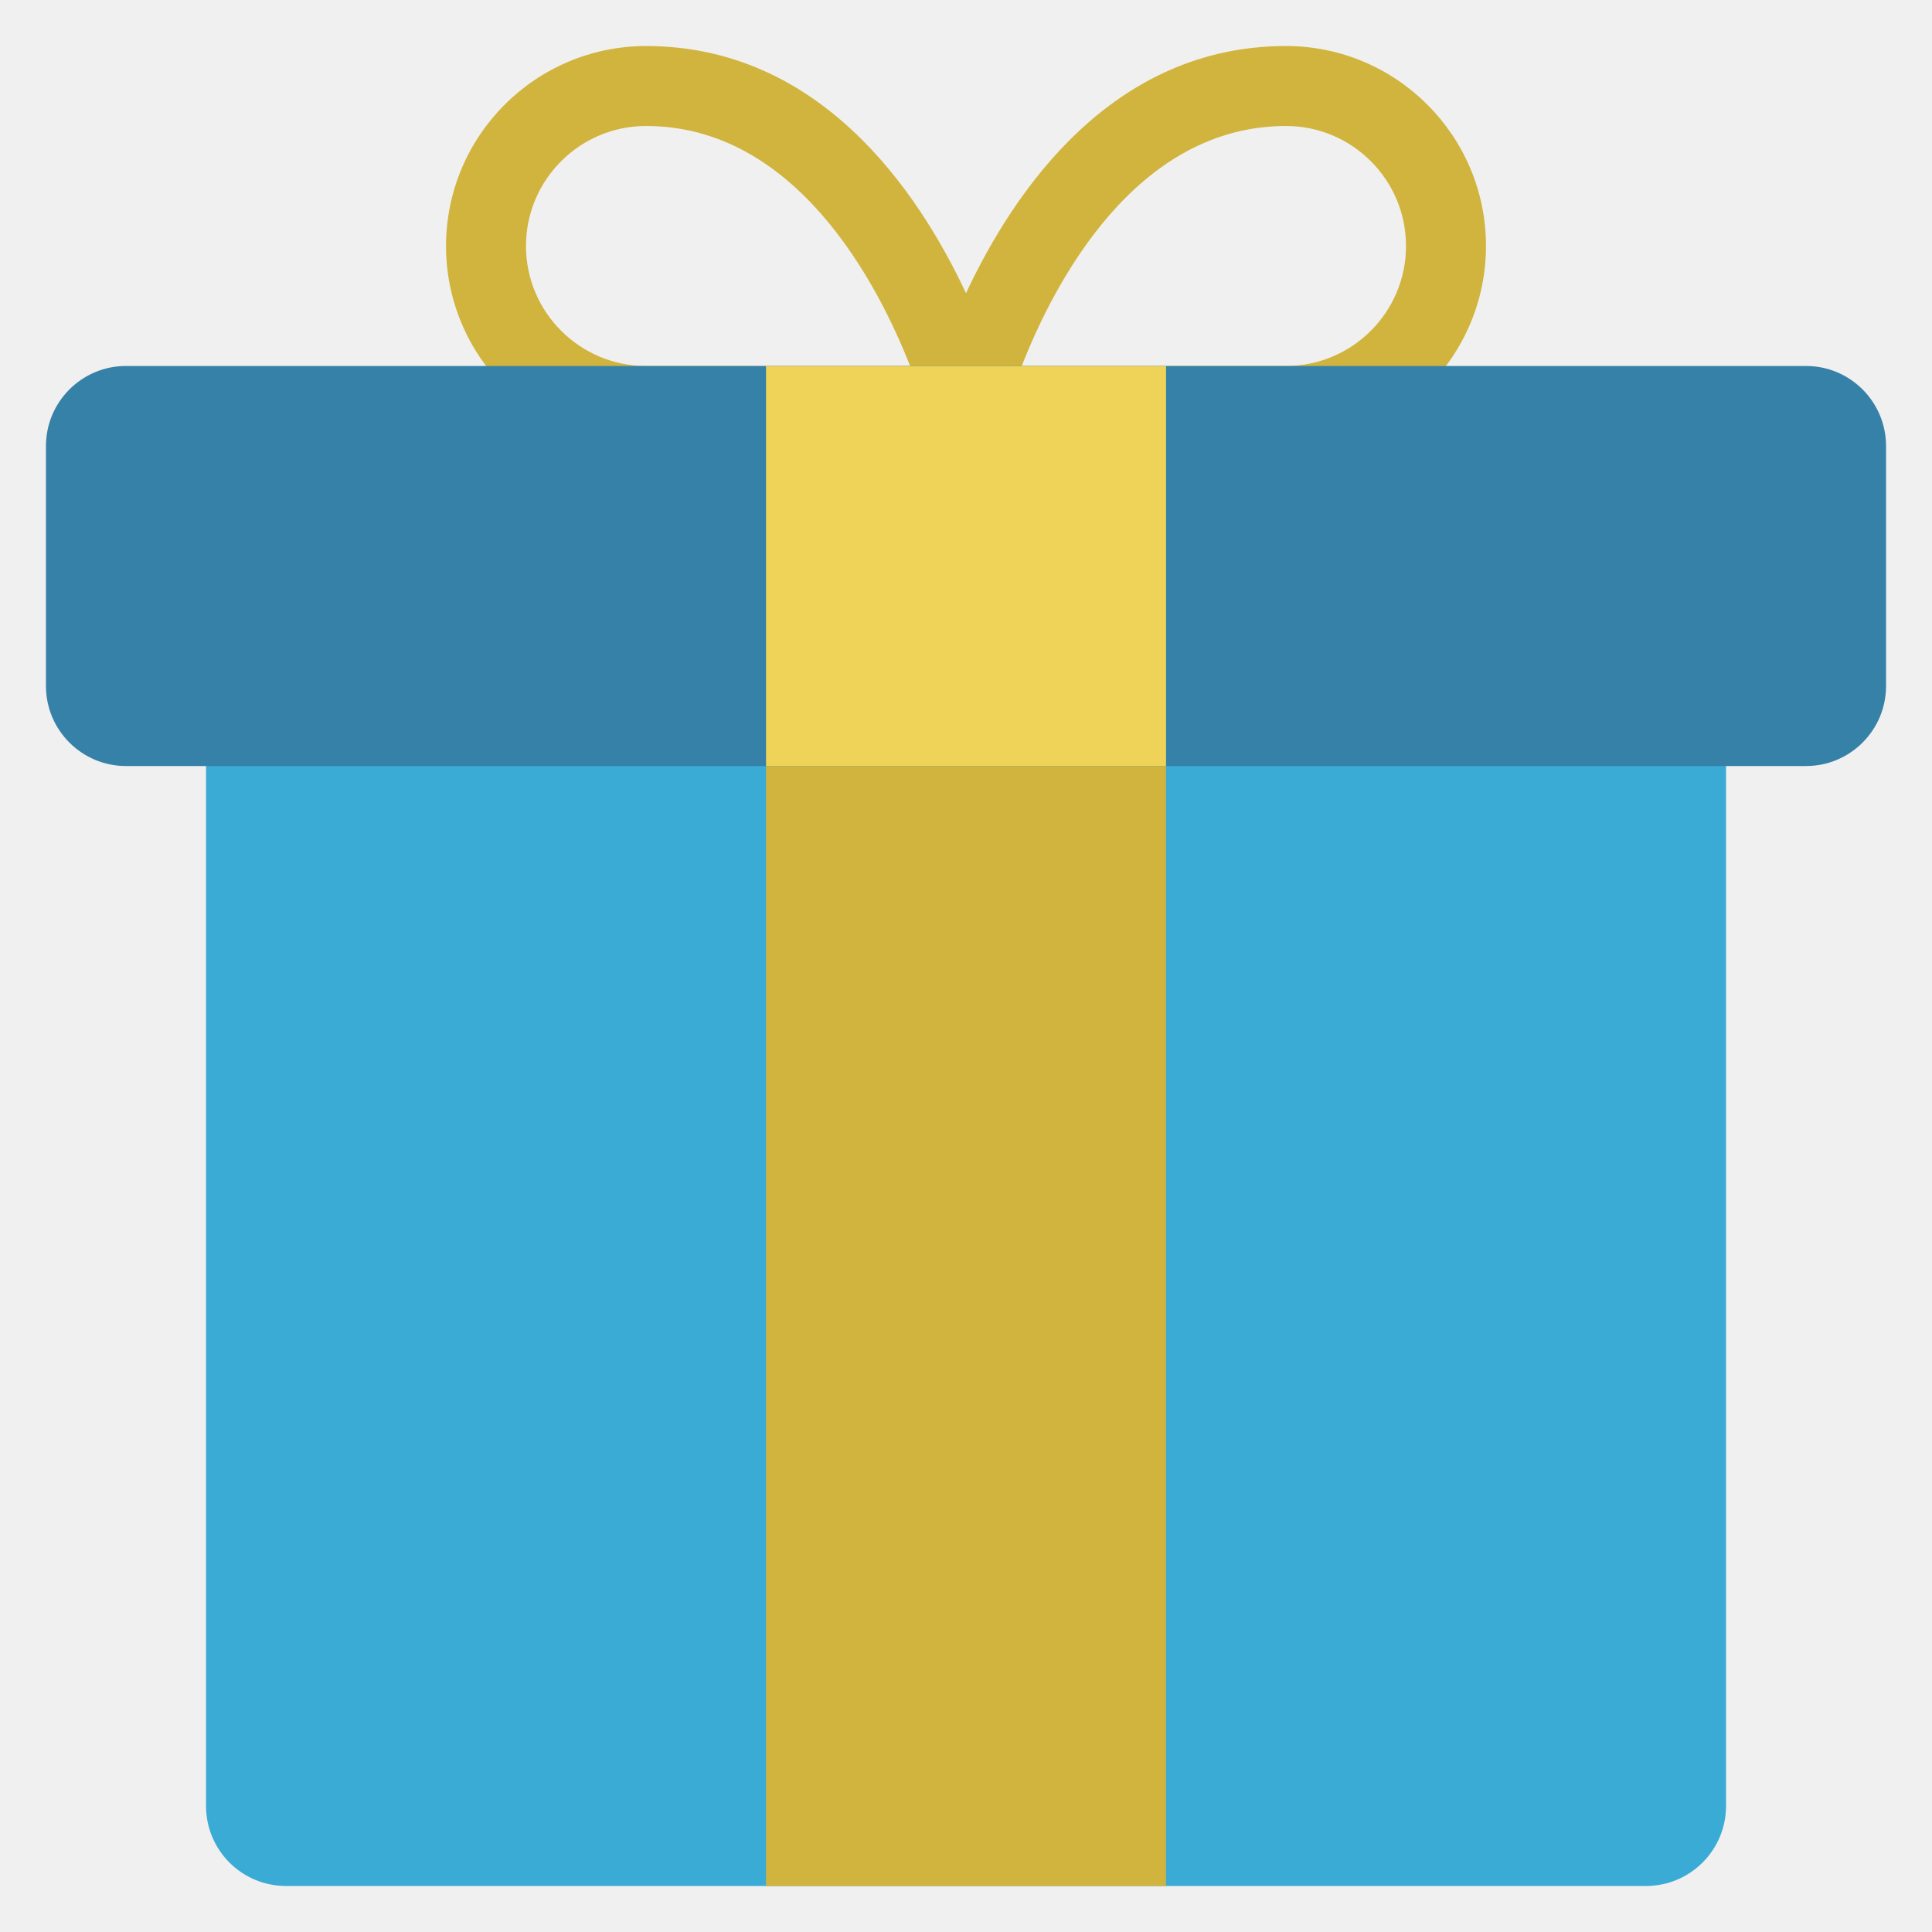
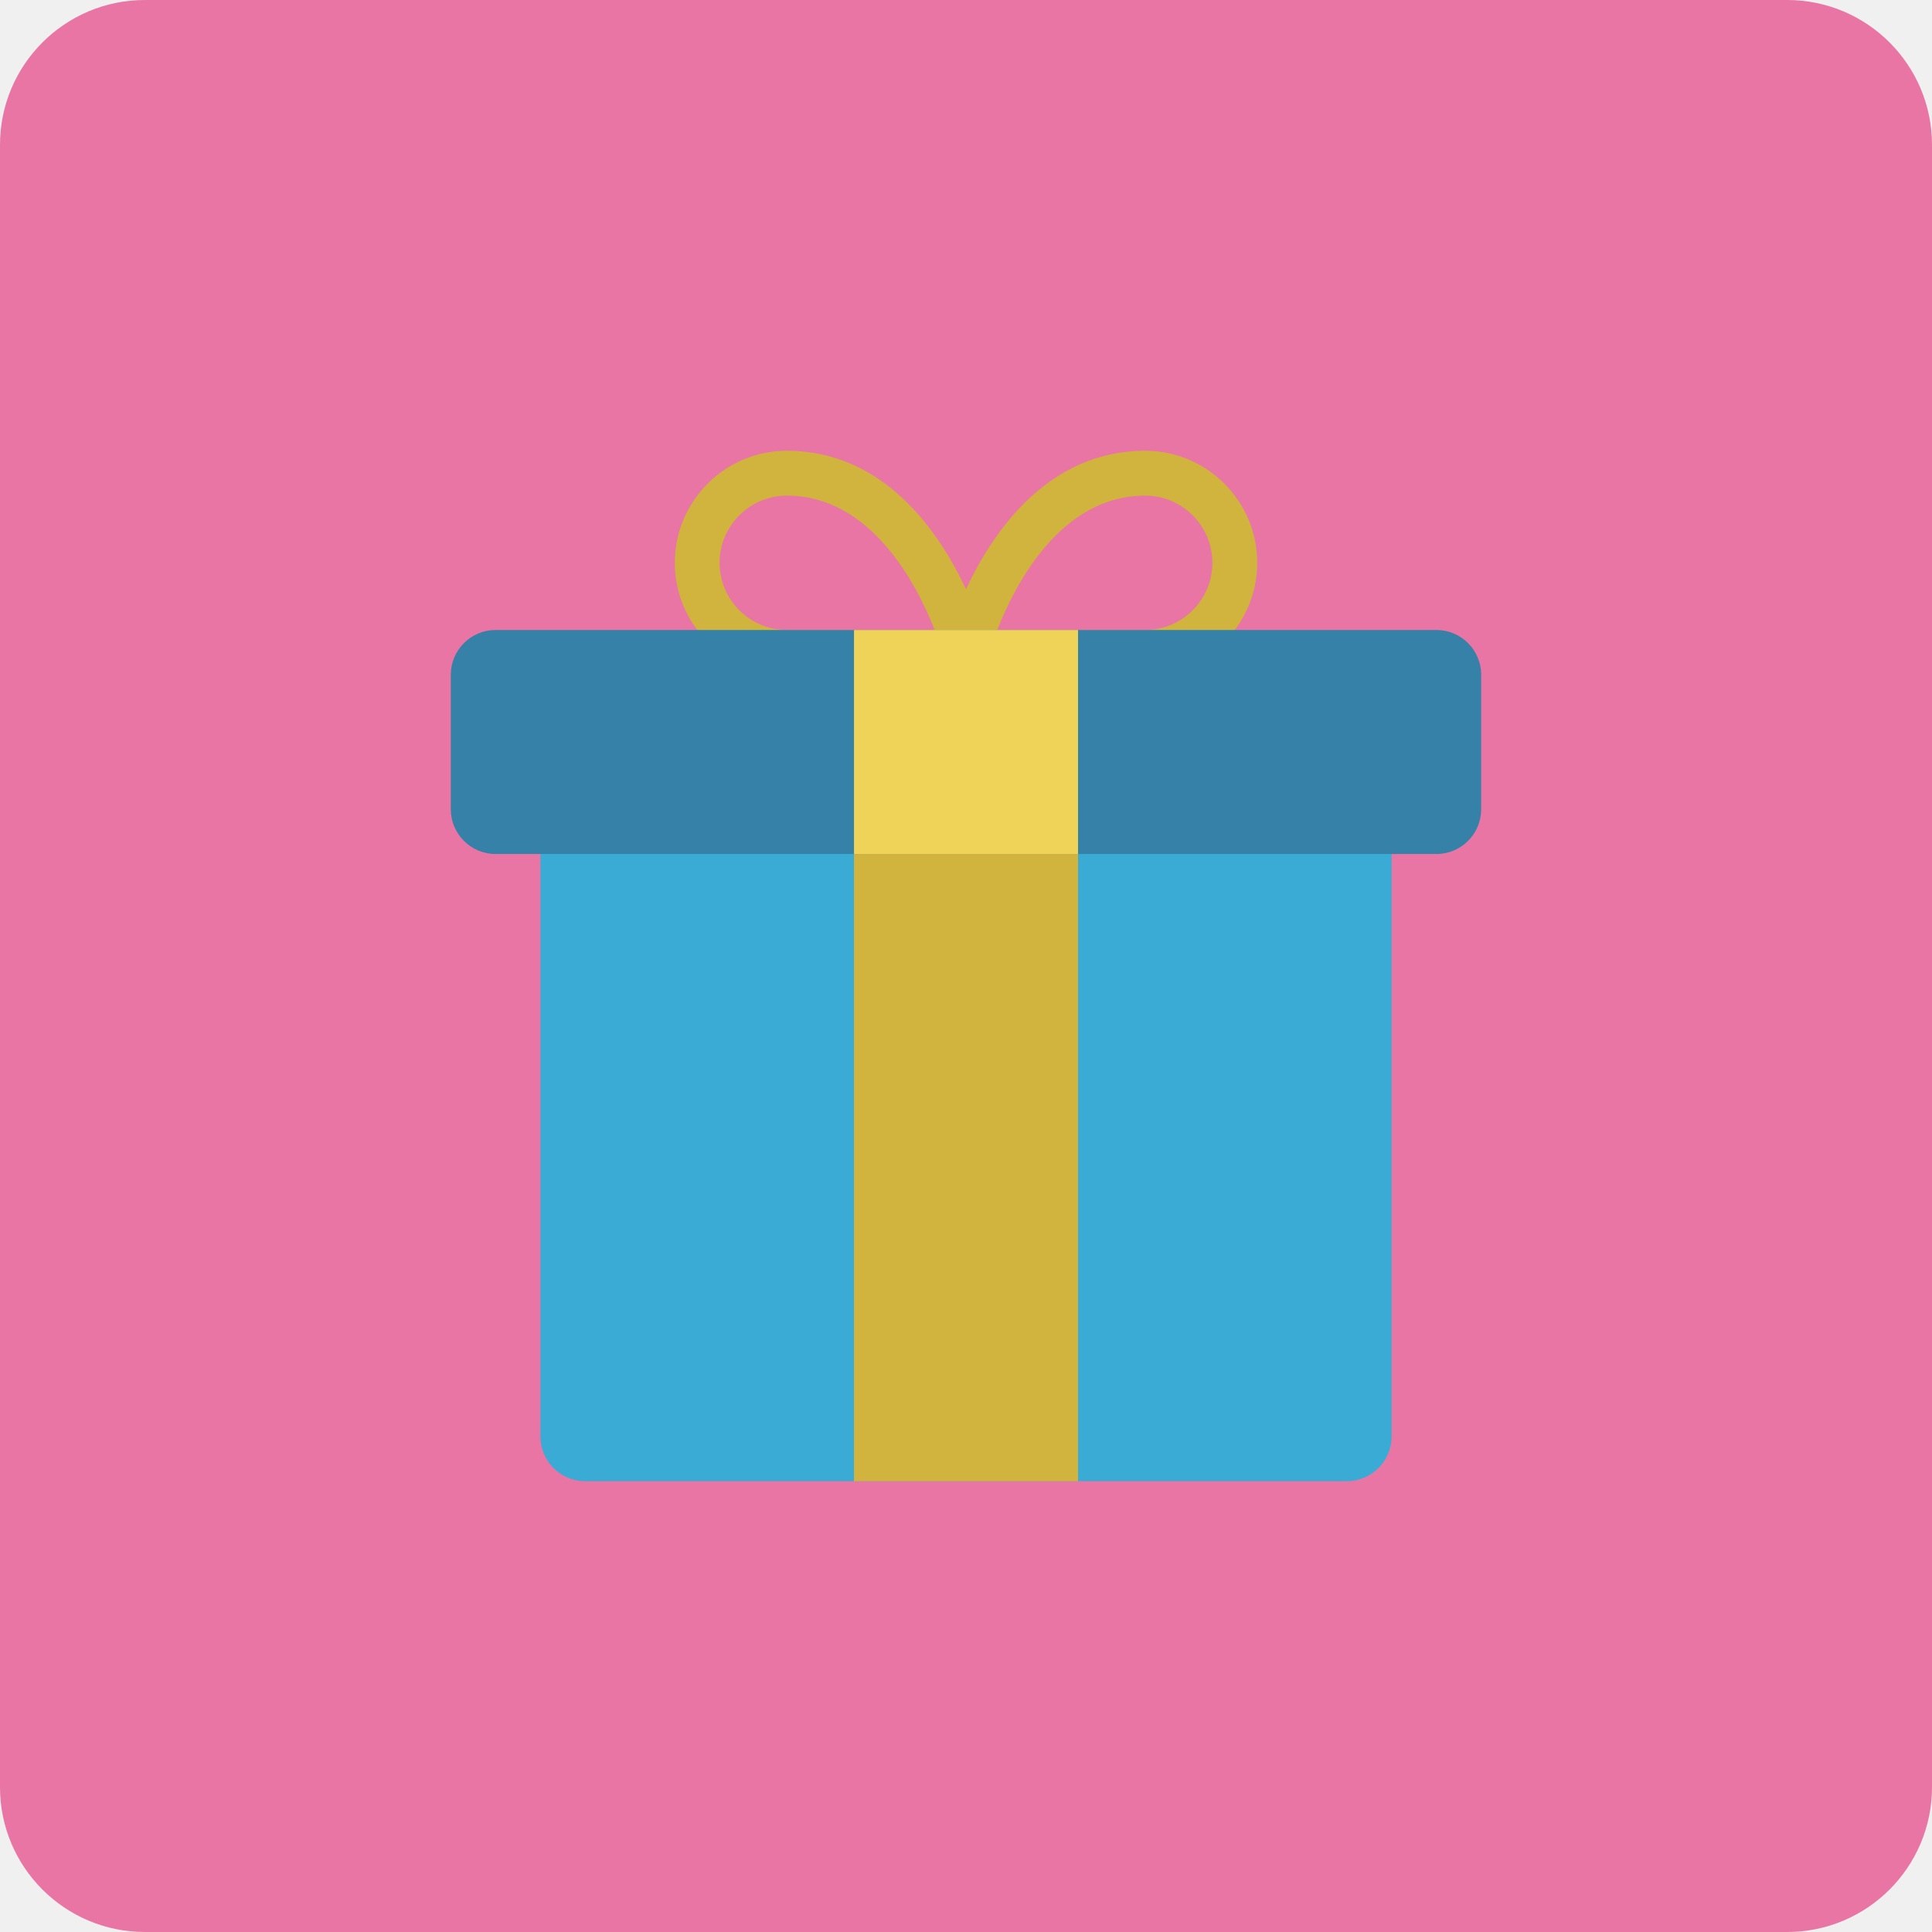
- <svg xmlns="http://www.w3.org/2000/svg" xmlns:xlink="http://www.w3.org/1999/xlink" width="28" height="28" viewBox="0 0 28 28">
+ <svg xmlns="http://www.w3.org/2000/svg" xmlns:xlink="http://www.w3.org/1999/xlink" width="40px" height="40px" viewBox="0 0 40 40" version="1.1">
  <defs>
-     <rect id="a" width="50" height="50" rx="3" />
+     <rect id="path-1" x="0" y="0" width="40" height="40" rx="3" />
  </defs>
-   <g fill="none" fill-rule="evenodd" transform="translate(-11 -11)">
-     <mask id="b" fill="#fff">
-       <use xlink:href="#a" />
-     </mask>
-     <g fill-rule="nonzero" mask="url(#b)">
-       <path fill="#D1B43D" d="M29.638 11.667c-2.512 0-3.936 2.084-4.638 3.582-.702-1.498-2.126-3.582-4.638-3.582a2.902 2.902 0 0 0-2.898 2.898c0 1.598 1.3 2.899 2.898 2.899h9.276c1.598 0 2.898-1.3 2.898-2.899 0-1.598-1.3-2.898-2.898-2.898zm-9.276 4.637c-.959 0-1.739-.78-1.739-1.739 0-.959.78-1.739 1.74-1.739 2.17 0 3.354 2.275 3.827 3.478h-3.828zm9.276 0h-3.83c.47-1.203 1.65-3.478 3.83-3.478.959 0 1.739.78 1.739 1.74 0 .958-.78 1.738-1.74 1.738z" />
-       <path fill="#3AABD5" d="M36.014 19.783H13.986v17.39c0 .641.518 1.16 1.159 1.16h19.71c.64 0 1.16-.519 1.16-1.16v-17.39z" />
-       <path fill="#3681A8" d="M37.174 16.304H12.826c-.64 0-1.16.52-1.16 1.16v3.478c0 .64.52 1.16 1.16 1.16h24.348c.64 0 1.16-.52 1.16-1.16v-3.478c0-.64-.52-1.16-1.16-1.16z" />
-       <path fill="#EFD358" d="M22.102 16.305h5.797v5.797h-5.797z" />
-       <path fill="#D1B43D" d="M22.102 22.102h5.797v16.232h-5.797z" />
+   <g id="Gifting" stroke="none" stroke-width="1" fill="none" fill-rule="evenodd">
+     <g id="Video-Flow-Copy" transform="translate(-45, -40)">
+       <g id="Group-2" transform="translate(25, 32)">
+         <g id="Action-Editor">
+           <g id="Group-11">
+             <g id="actionIco/gift" transform="translate(20, 8)">
+               <mask id="mask-2" fill="white">
+                 <use xlink:href="#path-1" />
+               </mask>
+               <g id="Rectangle-3" />
+               <g id="🎨/pink" mask="url(#mask-2)" fill="#E975A4" fill-rule="evenodd">
+                 <rect id="Rectangle-4" x="0" y="0" width="40" height="40" />
+               </g>
+               <g id="gift-2" stroke-width="1" fill-rule="evenodd" mask="url(#mask-2)">
+                 <g transform="translate(9.333333, 9.333333)" fill-rule="nonzero">
+                   <path d="M14.377,0 C12.367,0 11.228,1.667 10.667,2.866 C10.105,1.667 8.966,0 6.957,0 C5.678,0 4.638,1.04 4.638,2.319 C4.638,3.597 5.678,4.638 6.957,4.638 L10.667,4.638 L14.377,4.638 C15.655,4.638 16.696,3.597 16.696,2.319 C16.696,1.04 15.655,0 14.377,0 Z M6.957,3.71 C6.189,3.71 5.565,3.086 5.565,2.319 C5.565,1.552 6.189,0.928 6.957,0.928 C8.693,0.928 9.64,2.747 10.019,3.71 L6.957,3.71 Z M14.377,3.71 L11.313,3.71 C11.69,2.748 12.633,0.928 14.377,0.928 C15.144,0.928 15.768,1.552 15.768,2.319 C15.768,3.086 15.144,3.71 14.377,3.71 Z" id="Shape" fill="#D1B43D" />
+                   <path d="M19.478,6.493 L1.855,6.493 L1.855,20.406 C1.855,20.918 2.27,21.333 2.783,21.333 L18.551,21.333 C19.063,21.333 19.478,20.918 19.478,20.406 L19.478,6.493 Z" id="Shape" fill="#3AABD5" />
+                   <path d="M20.406,3.71 L0.928,3.71 C0.415,3.71 0,4.125 0,4.638 L0,7.42 C0,7.933 0.415,8.348 0.928,8.348 L20.406,8.348 C20.918,8.348 21.333,7.933 21.333,7.42 L21.333,4.638 C21.333,4.125 20.918,3.71 20.406,3.71 Z" id="Shape" fill="#3681A8" />
+                   <rect id="Rectangle-path" fill="#EFD358" x="8.348" y="3.71" width="4.638" height="4.638" />
+                   <rect id="Rectangle-path" fill="#D1B43D" x="8.348" y="8.348" width="4.638" height="12.986" />
+                 </g>
+               </g>
+             </g>
+           </g>
+         </g>
+       </g>
    </g>
  </g>
</svg>
